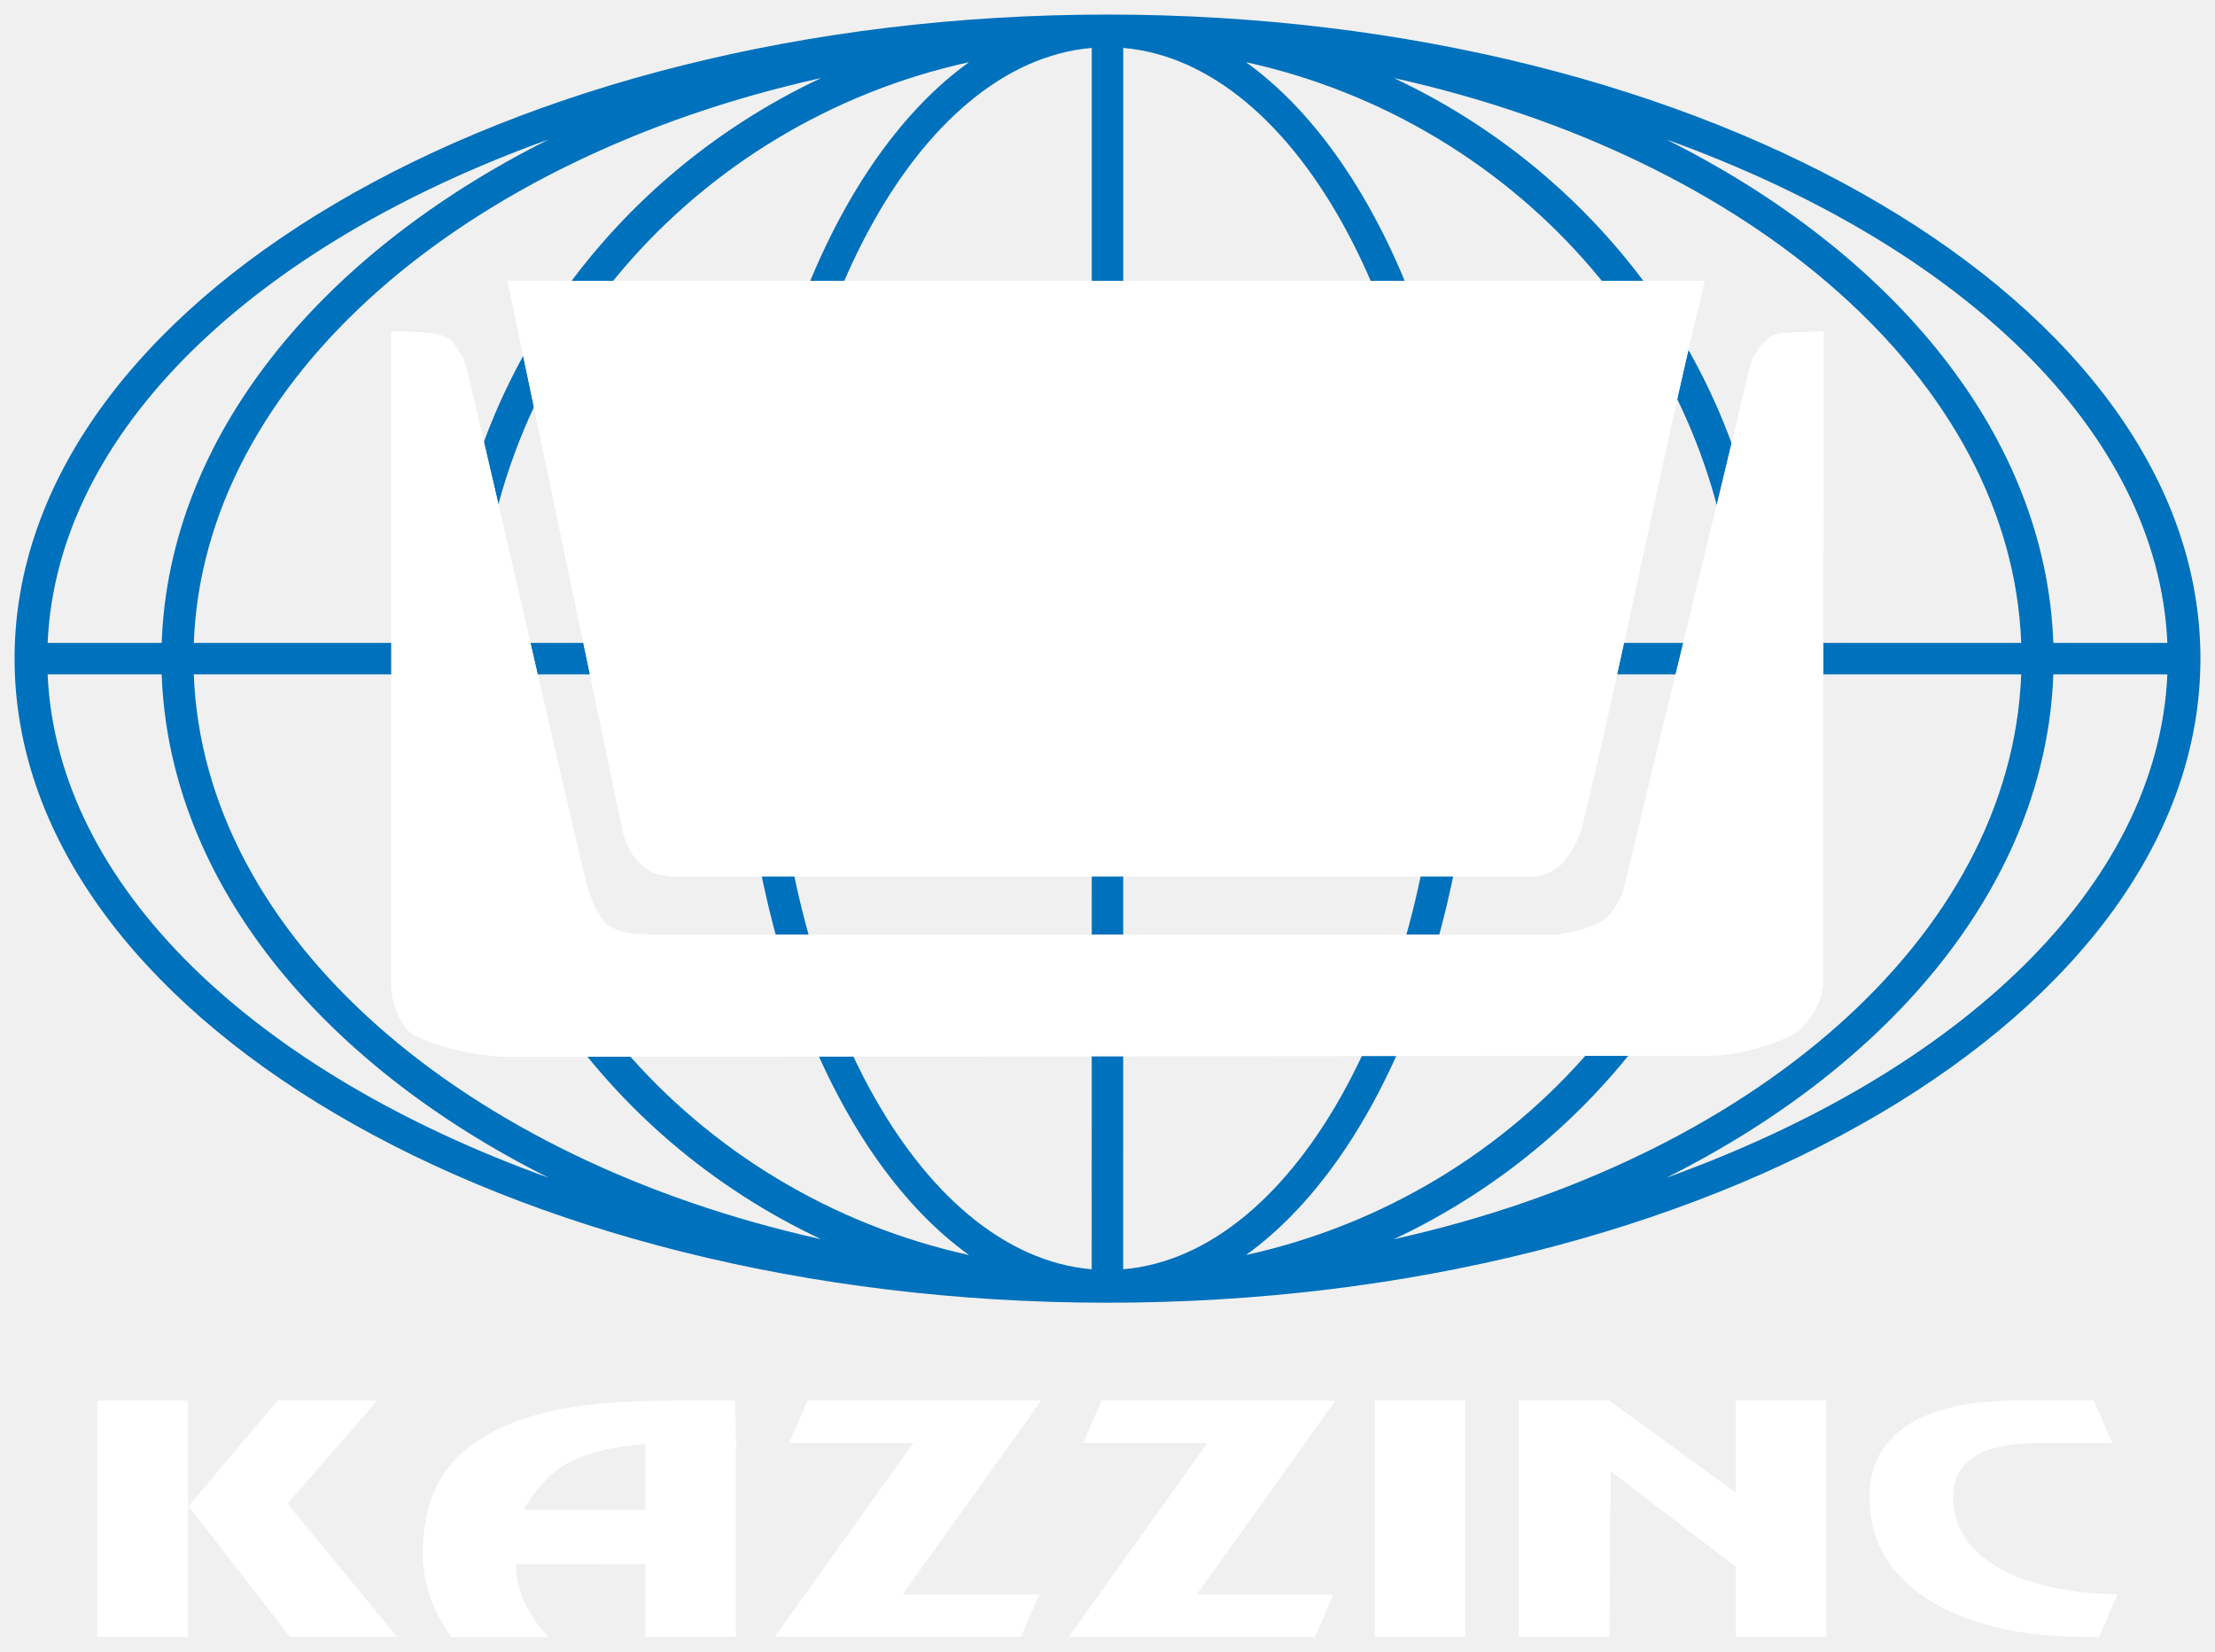
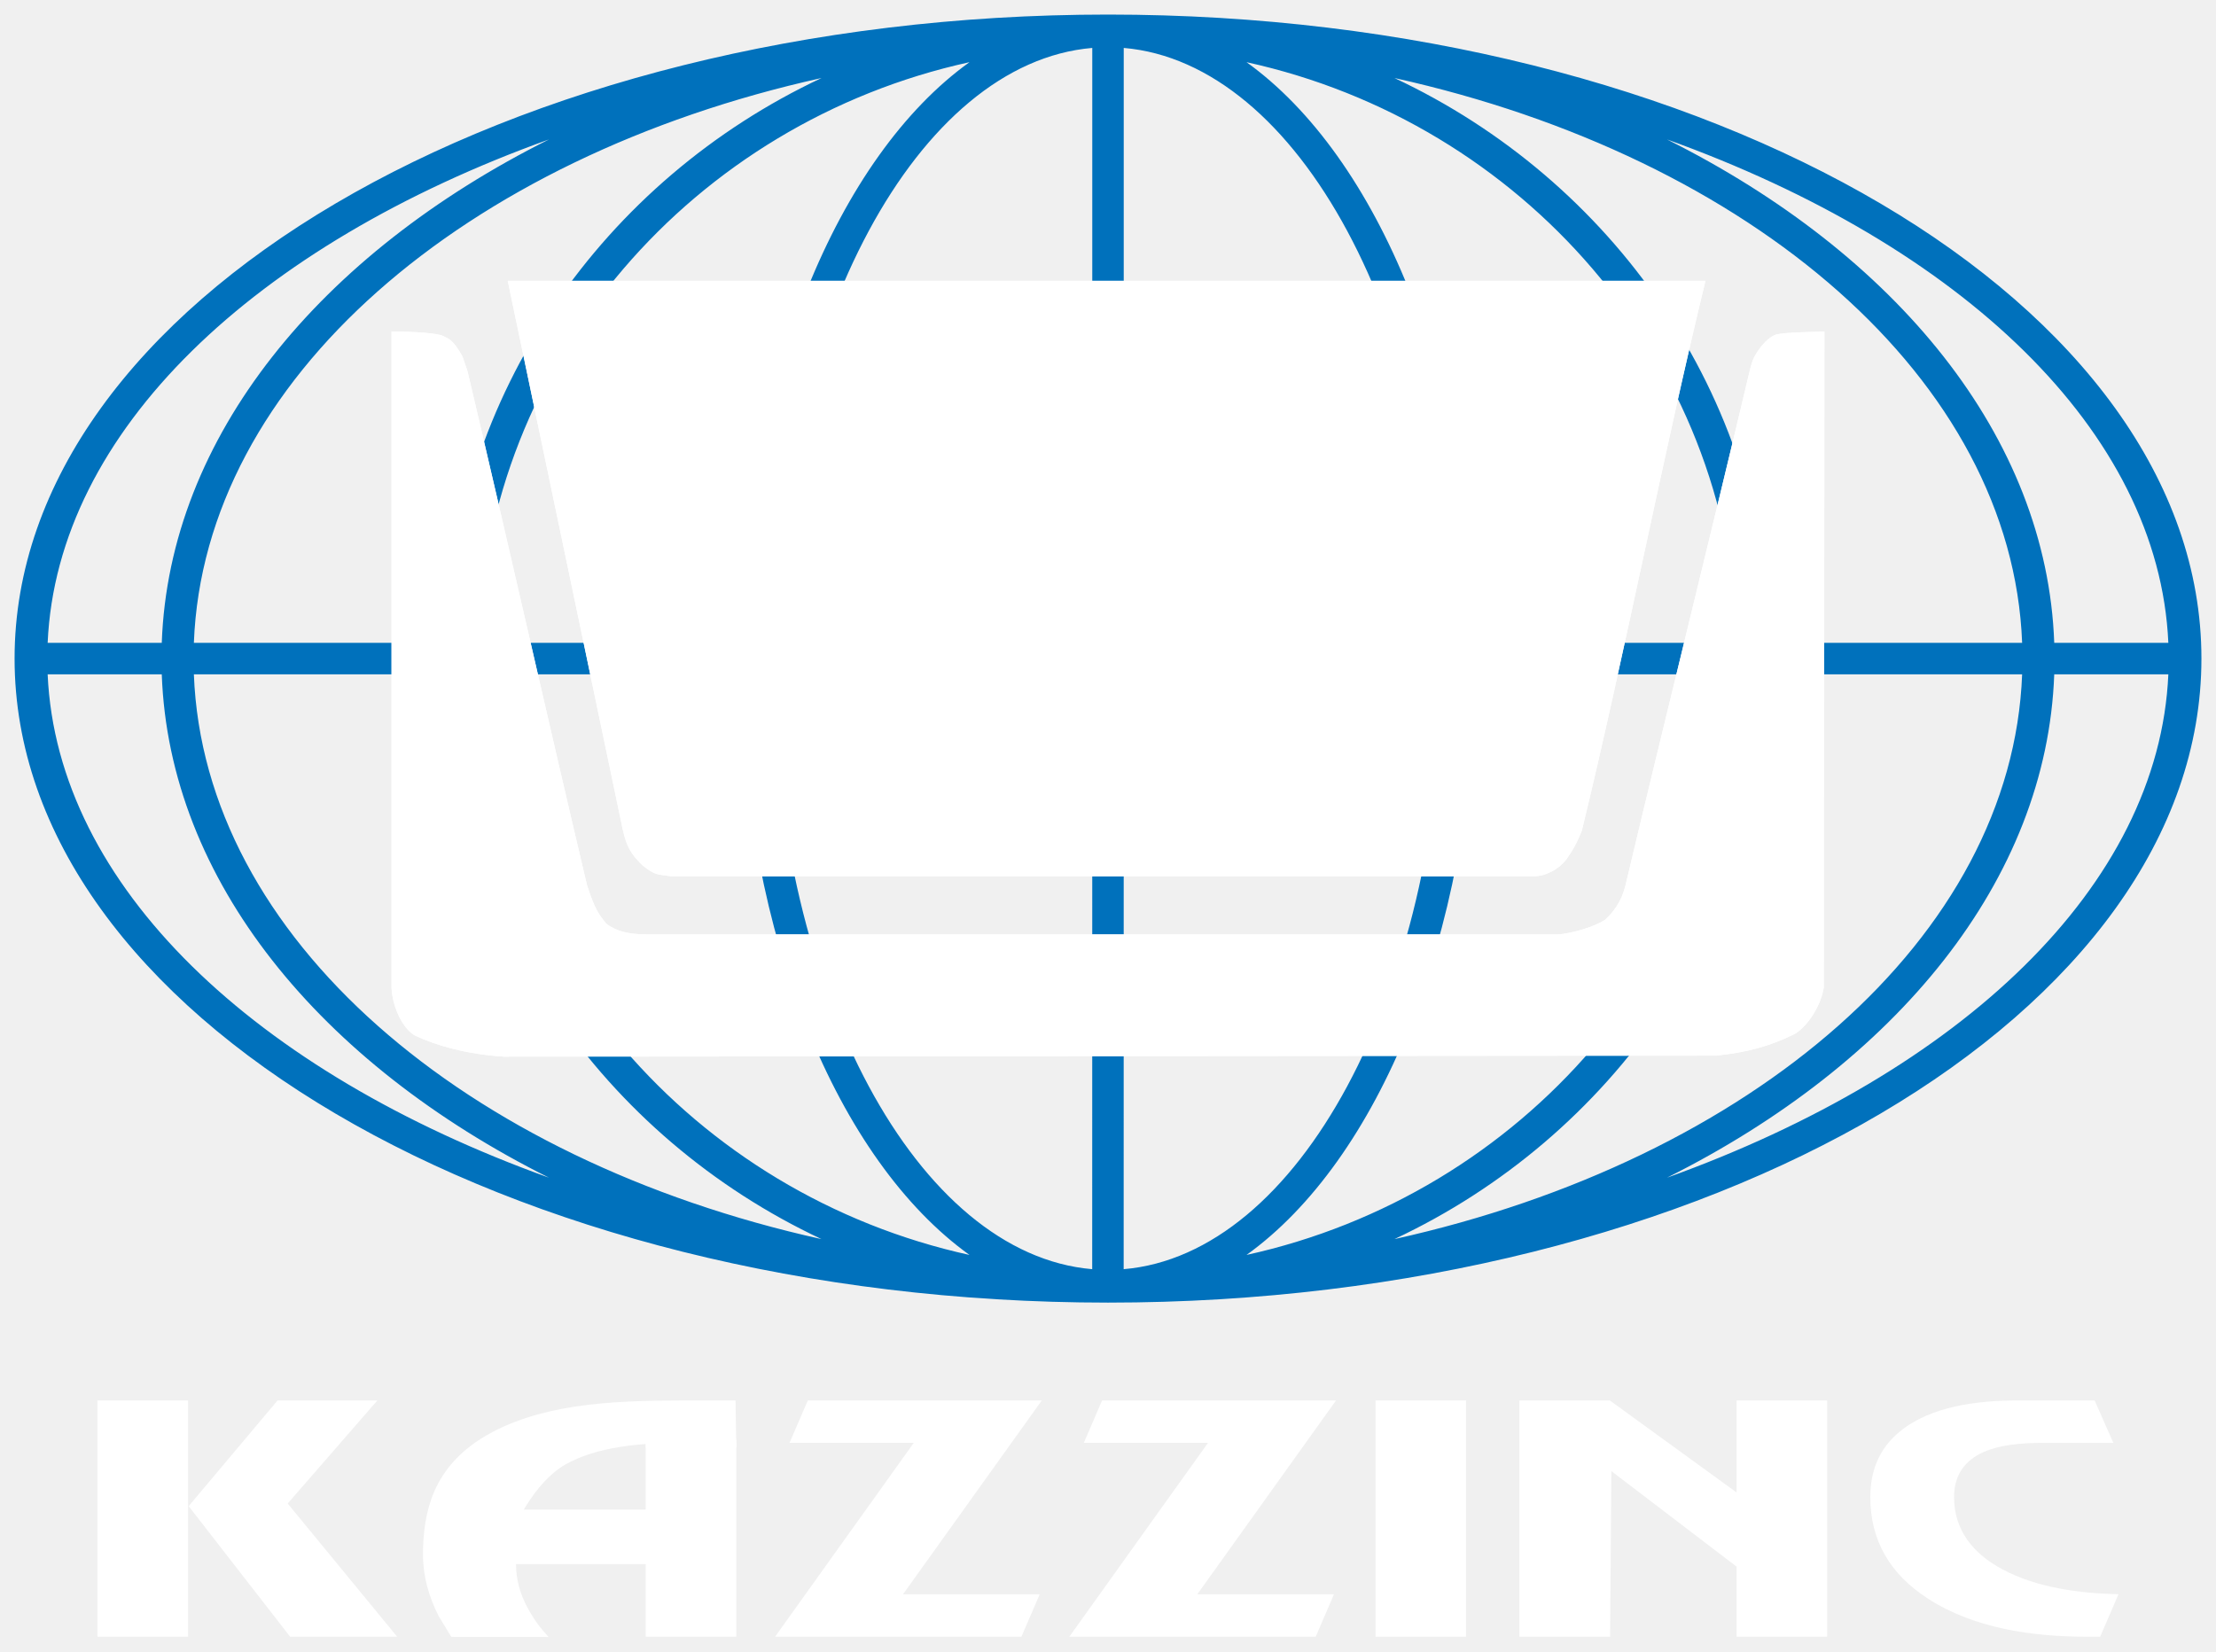
- <svg xmlns="http://www.w3.org/2000/svg" width="842" height="628" viewBox="0 0 842 628" fill="none">
-   <path fill-rule="evenodd" clip-rule="evenodd" d="M61.464 256.42H18.105C21.668 337.055 97.064 407.686 208.597 447.82C121.635 404.295 64.246 334.81 61.464 256.42ZM823.894 256.42H780.535C777.729 334.81 720.364 404.27 633.403 447.82C744.935 407.686 820.307 337.055 823.894 256.42ZM780.535 244.441H823.894C820.307 163.782 744.935 93.151 633.403 53.017C720.364 96.543 777.753 166.027 780.535 244.441ZM18.105 244.441H61.464C64.246 166.027 121.635 96.543 208.597 53.017C97.064 93.127 21.668 163.782 18.105 244.441ZM421 5.539C649.824 5.539 836.46 115.548 836.46 250.419C836.46 385.289 649.824 495.322 421 495.322C192.175 495.322 5.539 385.289 5.539 250.419C5.539 115.548 192.175 5.539 421 5.539ZM312.126 471.169C176.511 441.062 77.471 356.426 73.664 256.42H169.313C171.655 350.864 229.459 432.352 312.126 471.169ZM768.335 256.42C764.529 356.426 665.489 441.062 529.848 471.169C612.516 432.352 670.344 350.864 672.687 256.42H768.335ZM169.313 244.441H73.664C77.471 144.411 176.511 59.751 312.151 29.669C229.459 68.485 171.655 149.973 169.313 244.441ZM529.848 29.669C665.489 59.751 764.529 144.411 768.335 244.441H672.687C670.344 149.973 612.516 68.485 529.848 29.669ZM368.369 477.195C263.692 454.188 184.611 364.234 181.805 256.42H281.382C282.749 356.109 318.397 441.33 368.369 477.195ZM660.194 256.42C657.363 364.234 578.307 454.188 473.631 477.195C523.578 441.33 559.226 356.109 560.617 256.42H660.194ZM281.382 244.441H181.805C184.611 136.603 263.692 46.6 368.369 23.642C318.422 59.507 282.749 144.728 281.382 244.441ZM473.631 23.642C578.307 46.6 657.363 136.603 660.194 244.441H560.617C559.226 144.752 523.578 59.507 473.631 23.642ZM426.978 256.42L426.953 482.611C493.297 477 546.66 378.067 548.368 256.42H426.978ZM426.978 18.226V244.441H548.368C546.66 122.77 493.297 23.886 426.978 18.226ZM415.022 244.441V18.226C348.702 23.862 295.339 122.77 293.631 244.441H415.022ZM414.997 482.611L415.022 256.42H293.631C295.339 378.043 348.678 476.975 414.997 482.611Z" fill="#0071BC" />
-   <path fill-rule="evenodd" clip-rule="evenodd" d="M148.77 126.073C157.212 126.073 166.216 126.659 168.412 127.781C170.632 128.952 172.072 129.025 175.707 135.515L177.635 141.151C191.982 201.803 208.672 275.875 223.019 336.527C226.313 346.652 227.777 347.921 230.363 351.239C235.732 355.313 242.49 355.313 247.37 355.313H592.071C596.804 354.996 605.808 352.532 609.883 349.726C613.006 346.896 616.178 342.773 617.666 336.503C632.014 275.899 650.436 201.877 664.759 141.248C665.173 139.54 665.71 137.442 666.467 135.93C667.711 133.539 670.883 128.635 674.909 127.171C678.959 126.244 691.672 126.195 693.209 126.073C693.209 211.026 692.989 290.44 692.989 375.393C691.867 382.883 686.133 391.08 681.448 393.398C672.42 397.79 663.978 400.156 652.144 401.401C498.545 401.523 344.971 401.669 191.372 401.791C177.61 400.913 165.654 397.57 157.846 393.837C153.43 391.642 149.136 383.395 148.77 375.661L148.77 126.073Z" fill="white" />
-   <path fill-rule="evenodd" clip-rule="evenodd" d="M192.926 106.793H648.012C631.908 173.057 617.17 249.519 601.066 315.759C599.407 320.028 597.943 322.81 595.088 326.884C592.404 330.373 587.451 333.203 582.791 333.203H255.024C249.851 332.398 249.022 333.032 244.093 329.007C239.335 324.42 238.042 321.443 236.651 315.564L192.926 106.793Z" fill="white" />
-   <path fill-rule="evenodd" clip-rule="evenodd" d="M148.77 126.073C157.212 126.073 166.216 126.659 168.412 127.781C170.632 128.952 172.072 129.025 175.707 135.515L177.635 141.151C191.982 201.803 208.672 275.875 223.019 336.527C226.313 346.652 227.777 347.921 230.363 351.239C235.732 355.313 242.49 355.313 247.37 355.313H592.071C596.804 354.996 605.808 352.532 609.883 349.726C613.006 346.896 616.178 342.773 617.666 336.503C632.014 275.899 650.436 201.877 664.759 141.248C665.173 139.54 665.71 137.442 666.467 135.93C667.711 133.539 670.883 128.635 674.909 127.171C678.959 126.244 691.672 126.195 693.209 126.073C693.209 211.026 692.989 290.44 692.989 375.393C691.867 382.883 686.133 391.08 681.448 393.398C672.42 397.79 663.978 400.156 652.144 401.401C498.545 401.523 344.971 401.669 191.372 401.791C177.61 400.913 165.654 397.57 157.846 393.837C153.43 391.642 149.136 383.395 148.77 375.661L148.77 126.073Z" fill="white" />
-   <path fill-rule="evenodd" clip-rule="evenodd" d="M192.926 106.793H648.012C631.908 173.057 617.17 249.519 601.066 315.759C599.407 320.028 597.943 322.81 595.088 326.884C592.404 330.373 587.451 333.203 582.791 333.203H255.024C249.851 332.398 249.022 333.032 244.093 329.007C239.335 324.42 238.042 321.443 236.651 315.564L192.926 106.793Z" fill="white" />
-   <path fill-rule="evenodd" clip-rule="evenodd" d="M797.98 622.363L804.959 606.212C790.075 605.895 773.824 603.699 760.892 596.77C749.644 590.744 742.47 581.839 742.47 569.274C742.47 562.613 745.105 557.075 751.083 553.489C757.867 549.39 768.115 548.658 775.971 548.658H803.007L795.882 532.531H766.504C751.523 532.531 733.491 534.678 721.754 544.437C713.898 550.927 710.652 559.442 710.652 569.274C710.652 585.864 718.143 598.527 732.49 607.847C749.888 619.143 772.092 622.363 792.759 622.363H797.98Z" fill="white" />
-   <path fill-rule="evenodd" clip-rule="evenodd" d="M694.248 622.363V532.531H659.843V567.517L611.678 532.531H577.322V622.363H611.775L612.263 559.393L659.843 595.721V622.363H694.248Z" fill="white" />
-   <path fill-rule="evenodd" clip-rule="evenodd" d="M557.047 532.521H522.643V622.354H557.047V532.521Z" fill="white" />
-   <path fill-rule="evenodd" clip-rule="evenodd" d="M507.634 532.539H418.745L411.815 548.641H459.005L406.301 622.371H499.924L506.854 606.244H454.93L507.634 532.539Z" fill="white" />
-   <path fill-rule="evenodd" clip-rule="evenodd" d="M395.834 532.539H306.944L299.99 548.641H347.204L294.5 622.371H388.099L395.053 606.244H343.105L395.834 532.539Z" fill="white" />
-   <path fill-rule="evenodd" clip-rule="evenodd" d="M279.765 622.365V548.538L245.336 549.197V574.034H199.001L200.245 572.033C203.881 566.348 208.614 560.517 214.665 556.98C226.67 550.026 243.97 548.66 257.707 548.66L279.741 548.44L279.472 532.533H260.318C246.678 532.533 231.941 532.801 218.423 534.875C206.125 536.754 193.608 540.316 183.092 546.855C174.966 551.929 168.72 558.614 164.987 567.178C161.766 574.668 160.717 583.061 160.717 591.087C160.717 599.334 162.913 607.166 166.695 614.558L171.477 622.438L208.419 622.463C204.881 618.535 202.88 615.827 200.391 611.24C197.61 606.092 196.073 600.554 196.073 594.772L245.336 594.747V622.365H279.765Z" fill="white" />
-   <path fill-rule="evenodd" clip-rule="evenodd" d="M143.373 532.539H105.455L71.686 572.722L110.238 622.371H150.913L109.311 571.722L143.373 532.539Z" fill="white" />
-   <path fill-rule="evenodd" clip-rule="evenodd" d="M71.46 532.521H37.031V622.354H71.46V532.521Z" fill="white" />
-   <path fill-rule="evenodd" clip-rule="evenodd" d="M245.361 547.406H279.79V550.456H245.361V547.406Z" fill="white" />
+ <svg xmlns="http://www.w3.org/2000/svg" width="1084" height="808" viewBox="0 0 1084 808" fill="none">
+   <path fill-rule="evenodd" clip-rule="evenodd" d="M79.13 329.916H23.309C27.896 433.662 124.962 524.538 268.55 576.175C156.594 520.175 82.711 430.774 79.13 329.916ZM1060.69 329.916H1004.87C1001.26 430.774 927.406 520.143 815.45 576.175C959.039 524.538 1056.07 433.662 1060.69 329.916ZM1004.87 314.503H1060.69C1056.07 210.726 959.039 119.85 815.45 68.212C927.406 124.213 1001.29 213.614 1004.87 314.503ZM23.309 314.503H79.13C82.711 213.614 156.594 124.213 268.55 68.212C124.962 119.819 27.896 210.726 23.309 314.503ZM542 7.126C836.591 7.126 1076.87 148.667 1076.87 322.194C1076.87 495.721 836.591 637.293 542 637.293C247.409 637.293 7.132 495.721 7.132 322.194C7.132 148.667 247.409 7.126 542 7.126ZM401.835 606.216C227.242 567.48 99.737 458.586 94.837 329.916H217.975C220.991 451.429 295.408 556.274 401.835 606.216ZM989.164 329.916C984.263 458.586 856.758 567.48 682.133 606.216C788.56 556.274 863.009 451.429 866.025 329.916H989.164ZM217.975 314.503H94.837C99.737 185.802 227.242 76.876 401.867 38.172C295.408 88.114 220.991 192.959 217.975 314.503ZM682.133 38.172C856.758 76.876 984.263 185.802 989.164 314.503H866.025C863.009 192.959 788.56 88.114 682.133 38.172ZM474.242 613.97C339.481 584.368 237.671 468.631 234.059 329.916H362.255C364.014 458.178 409.909 567.826 474.242 613.97ZM849.941 329.916C846.297 468.631 744.519 584.368 609.758 613.97C674.06 567.826 719.954 458.178 721.745 329.916H849.941ZM362.255 314.503H234.059C237.671 175.757 339.481 59.957 474.242 30.418C409.94 76.562 364.014 186.21 362.255 314.503ZM609.758 30.418C744.519 59.957 846.297 175.757 849.941 314.503H721.745C719.954 186.241 674.06 76.562 609.758 30.418ZM549.696 329.916L549.665 620.938C635.077 613.719 703.777 486.43 705.976 329.916H549.696ZM549.696 23.449V314.503H705.976C703.777 157.958 635.077 30.732 549.696 23.449ZM534.304 314.503V23.449C448.923 30.701 380.223 157.958 378.024 314.503H534.304ZM534.272 620.938L534.304 329.916H378.024C380.223 486.398 448.892 613.687 534.272 620.938Z" fill="#0071BC" />
+   <path fill-rule="evenodd" clip-rule="evenodd" d="M191.529 162.21C202.398 162.21 213.989 162.963 216.816 164.407C219.675 165.914 221.528 166.008 226.209 174.358L228.69 181.609C247.161 259.646 268.648 354.948 287.118 432.985C291.359 446.012 293.244 447.645 296.574 451.914C303.485 457.156 312.186 457.156 318.469 457.156H762.239C768.334 456.748 779.925 453.577 785.171 449.967C789.192 446.326 793.275 441.021 795.192 432.954C813.662 354.979 837.379 259.74 855.819 181.735C856.353 179.537 857.044 176.838 858.018 174.891C859.62 171.815 863.703 165.506 868.886 163.622C874.101 162.429 890.467 162.367 892.446 162.21C892.446 271.512 892.163 373.688 892.163 482.99C890.719 492.627 883.336 503.175 877.305 506.157C865.682 511.807 854.813 514.852 839.578 516.453C641.834 516.61 444.12 516.798 246.376 516.955C228.659 515.825 213.267 511.525 203.214 506.722C197.529 503.897 192 493.287 191.529 483.336L191.529 162.21Z" fill="white" />
+   <path fill-rule="evenodd" clip-rule="evenodd" d="M248.374 137.402H834.257C813.525 222.659 794.551 321.037 773.819 406.263C771.683 411.756 769.798 415.335 766.123 420.577C762.667 425.066 756.29 428.707 750.291 428.707H328.32C321.661 427.671 320.593 428.487 314.247 423.308C308.122 417.406 306.457 413.577 304.666 406.012L248.374 137.402Z" fill="white" />
+   <path fill-rule="evenodd" clip-rule="evenodd" d="M191.529 162.21C202.398 162.21 213.989 162.963 216.816 164.407C219.675 165.914 221.528 166.008 226.209 174.358L228.69 181.609C247.161 259.646 268.648 354.948 287.118 432.985C291.359 446.012 293.244 447.645 296.574 451.914C303.485 457.156 312.186 457.156 318.469 457.156H762.239C768.334 456.748 779.925 453.577 785.171 449.967C789.192 446.326 793.275 441.021 795.192 432.954C813.662 354.979 837.379 259.74 855.819 181.735C856.353 179.537 857.044 176.838 858.018 174.891C859.62 171.815 863.703 165.506 868.886 163.622C874.101 162.429 890.467 162.367 892.446 162.21C892.446 271.512 892.163 373.688 892.163 482.99C890.719 492.627 883.336 503.175 877.305 506.157C865.682 511.807 854.813 514.852 839.578 516.453C641.834 516.61 444.12 516.798 246.376 516.955C228.659 515.825 213.267 511.525 203.214 506.722C197.529 503.897 192 493.287 191.529 483.336L191.529 162.21Z" fill="white" />
+   <path fill-rule="evenodd" clip-rule="evenodd" d="M248.374 137.402H834.257C813.525 222.659 794.551 321.037 773.819 406.263C771.683 411.756 769.798 415.335 766.123 420.577C762.667 425.066 756.29 428.707 750.291 428.707H328.32C321.661 427.671 320.593 428.487 314.247 423.308C308.122 417.406 306.457 413.577 304.666 406.012L248.374 137.402Z" fill="white" />
+   <path fill-rule="evenodd" clip-rule="evenodd" d="M1027.33 800.748L1036.31 779.967C1017.15 779.559 996.231 776.734 979.583 767.819C965.101 760.066 955.866 748.608 955.866 732.442C955.866 723.872 959.258 716.747 966.955 712.132C975.687 706.859 988.881 705.917 998.996 705.917H1033.8L1024.63 685.168H986.808C967.52 685.168 944.306 687.93 929.196 700.486C919.081 708.836 914.903 719.792 914.903 732.442C914.903 753.788 924.547 770.079 943.018 782.071C965.415 796.604 994.001 800.748 1020.61 800.748H1027.33Z" fill="white" />
+   <path fill-rule="evenodd" clip-rule="evenodd" d="M893.782 800.748V685.168H849.489V730.182L787.48 685.168H743.251V800.748H787.606L788.234 719.729L849.489 766.469V800.748H893.782Z" fill="white" />
+   <path fill-rule="evenodd" clip-rule="evenodd" d="M717.15 685.156H672.857V800.738H717.15V685.156Z" fill="white" />
+   <path fill-rule="evenodd" clip-rule="evenodd" d="M653.535 685.176H539.098L530.176 705.893H590.929L523.077 800.756H643.609L652.53 780.007H585.683L653.535 685.176Z" fill="white" />
+   <path fill-rule="evenodd" clip-rule="evenodd" d="M509.6 685.176H395.163L386.21 705.893H446.994L379.142 800.756H499.642L508.595 780.007H441.717L509.6 685.176Z" fill="white" />
+   <path fill-rule="evenodd" clip-rule="evenodd" d="M360.173 800.749V705.761L315.849 706.609V738.565H256.196L257.798 735.991C262.478 728.677 268.572 721.174 276.363 716.623C291.818 707.676 314.09 705.918 331.775 705.918L360.141 705.636L359.796 685.169H335.136C317.577 685.169 298.603 685.514 281.2 688.183C265.368 690.6 249.253 695.183 235.714 703.595C225.254 710.125 217.212 718.726 212.406 729.744C208.259 739.381 206.909 750.179 206.909 760.507C206.909 771.117 209.736 781.193 214.605 790.704L220.762 800.844L268.321 800.875C263.766 795.821 261.19 792.337 257.986 786.435C254.405 779.812 252.426 772.686 252.426 765.247L315.849 765.215V800.749H360.173Z" fill="white" />
+   <path fill-rule="evenodd" clip-rule="evenodd" d="M184.581 685.176H135.765L92.29 736.876L141.922 800.756H194.288L140.729 735.589L184.581 685.176Z" fill="white" />
+   <path fill-rule="evenodd" clip-rule="evenodd" d="M92 685.156H47.676V800.738H92V685.156Z" fill="white" />
+   <path fill-rule="evenodd" clip-rule="evenodd" d="M315.881 704.307H360.204V708.23H315.881V704.307Z" fill="white" />
</svg>
